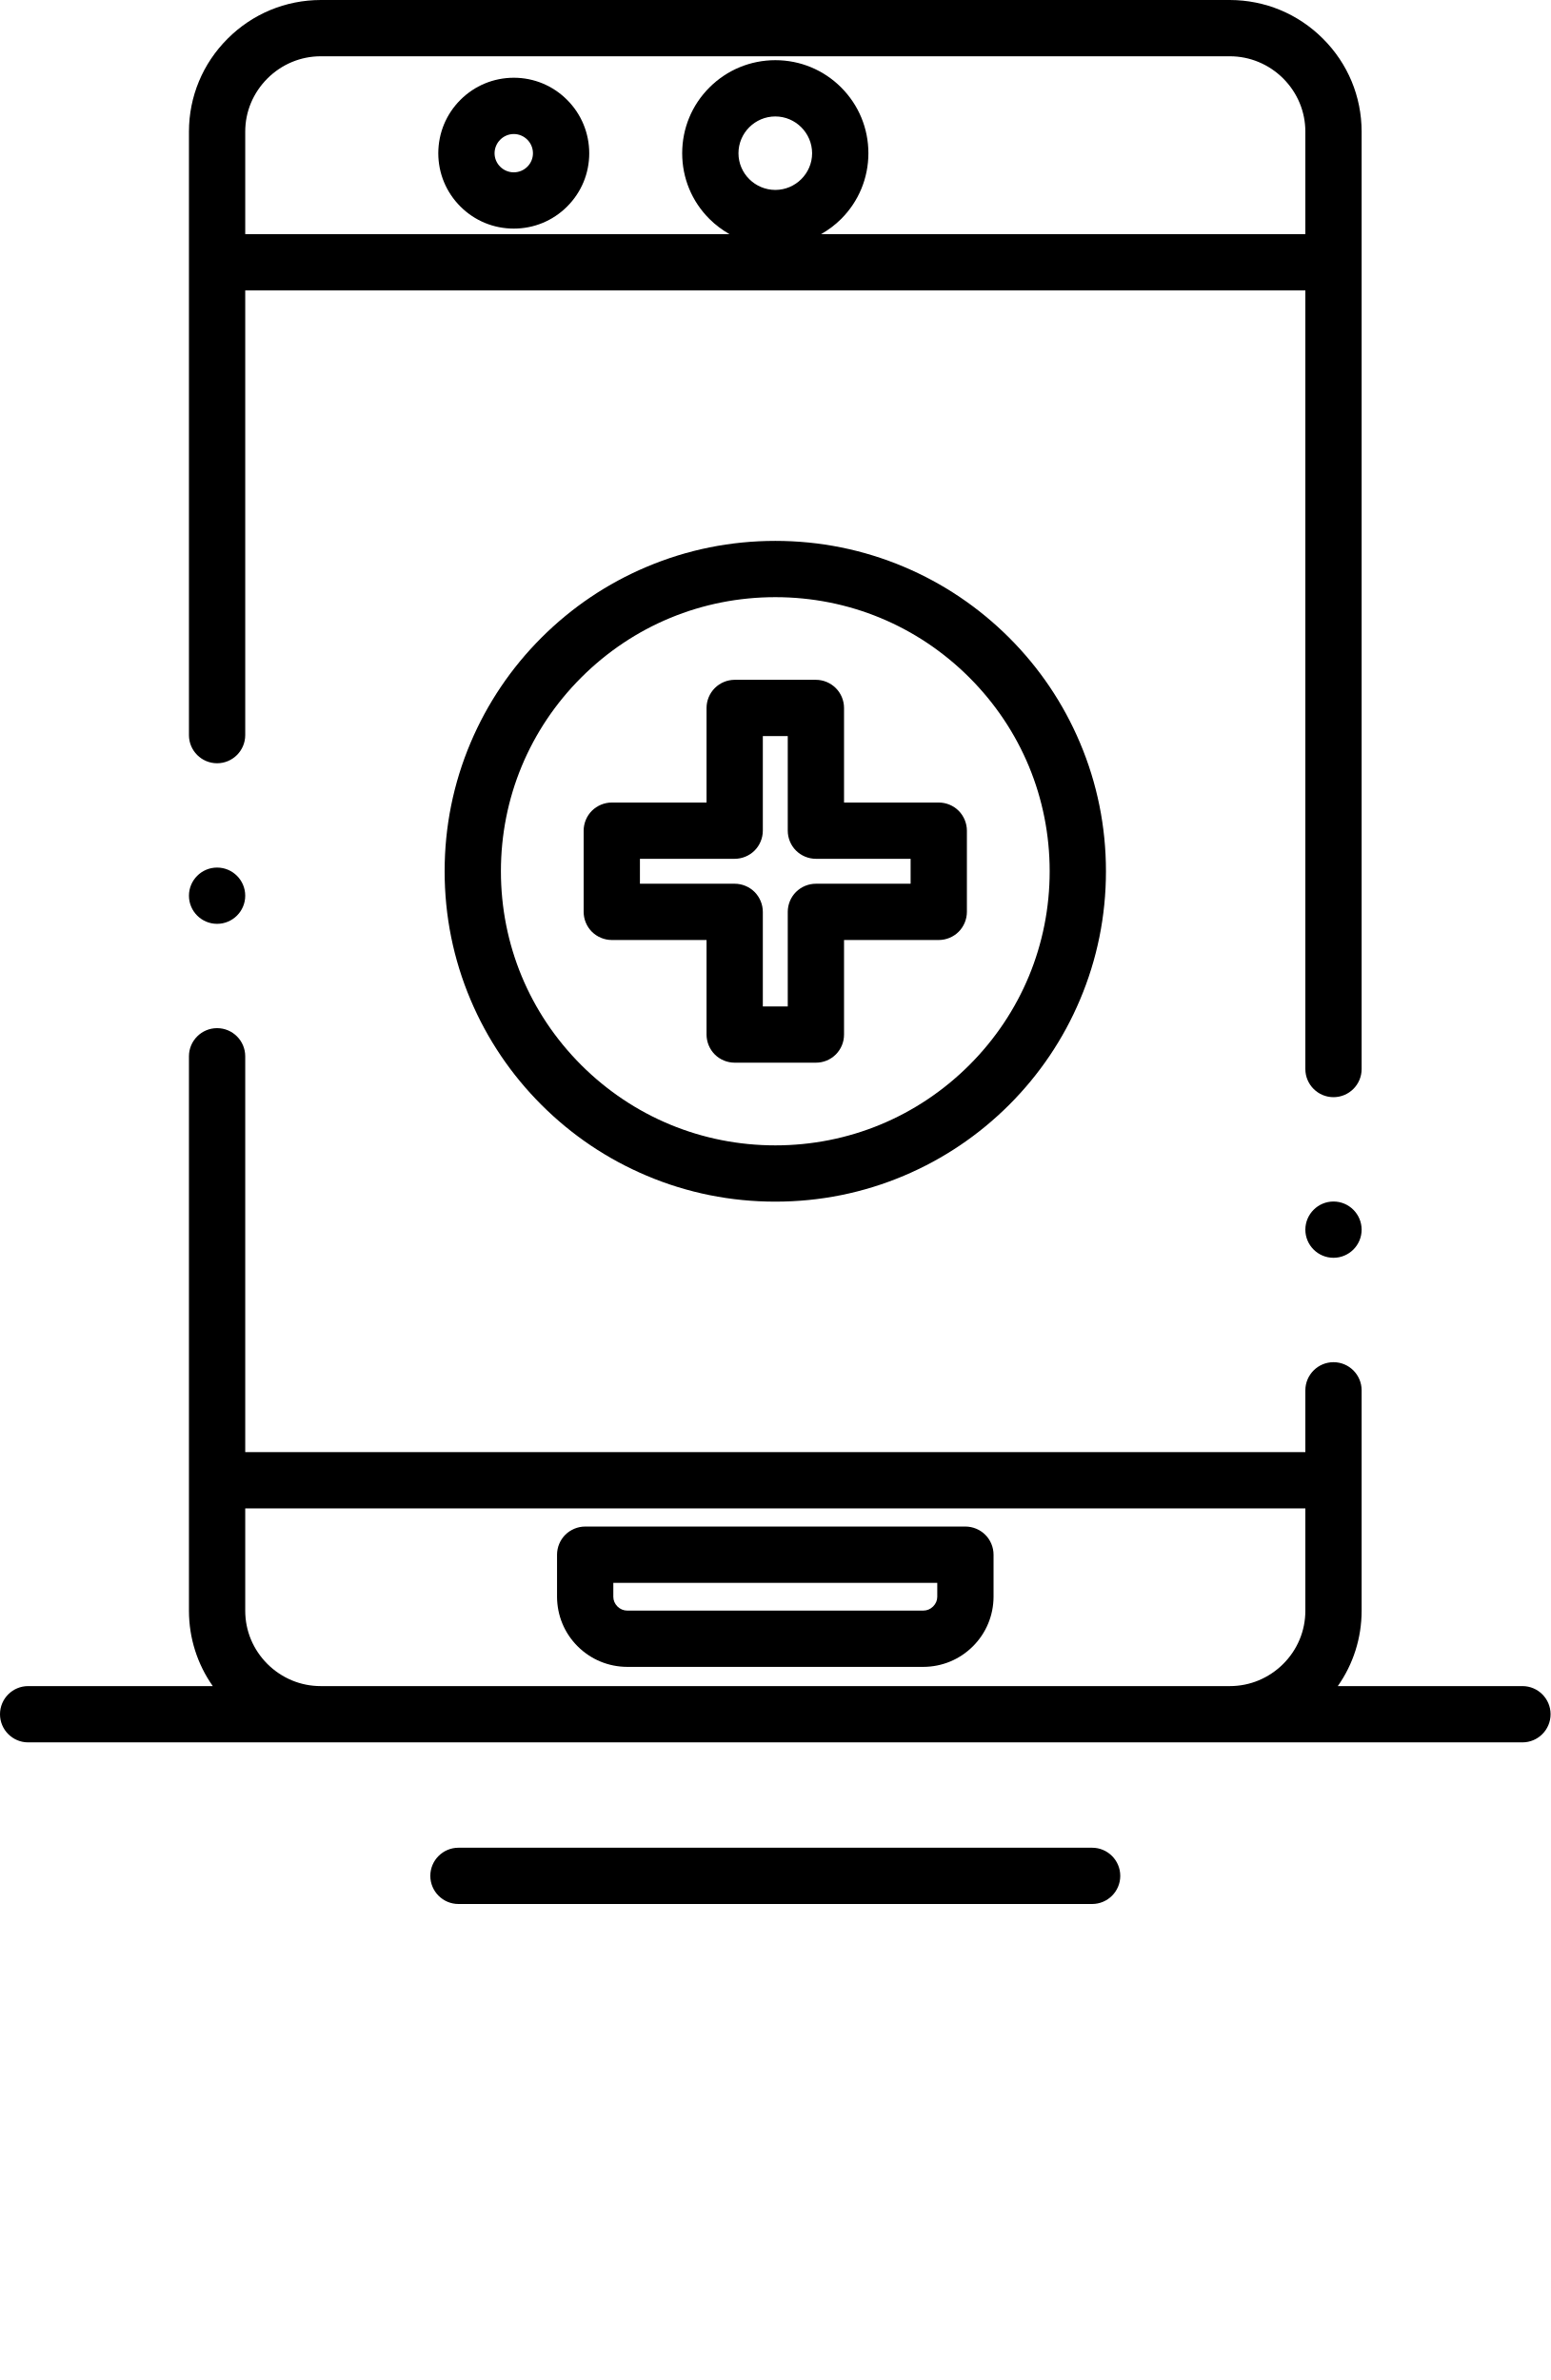
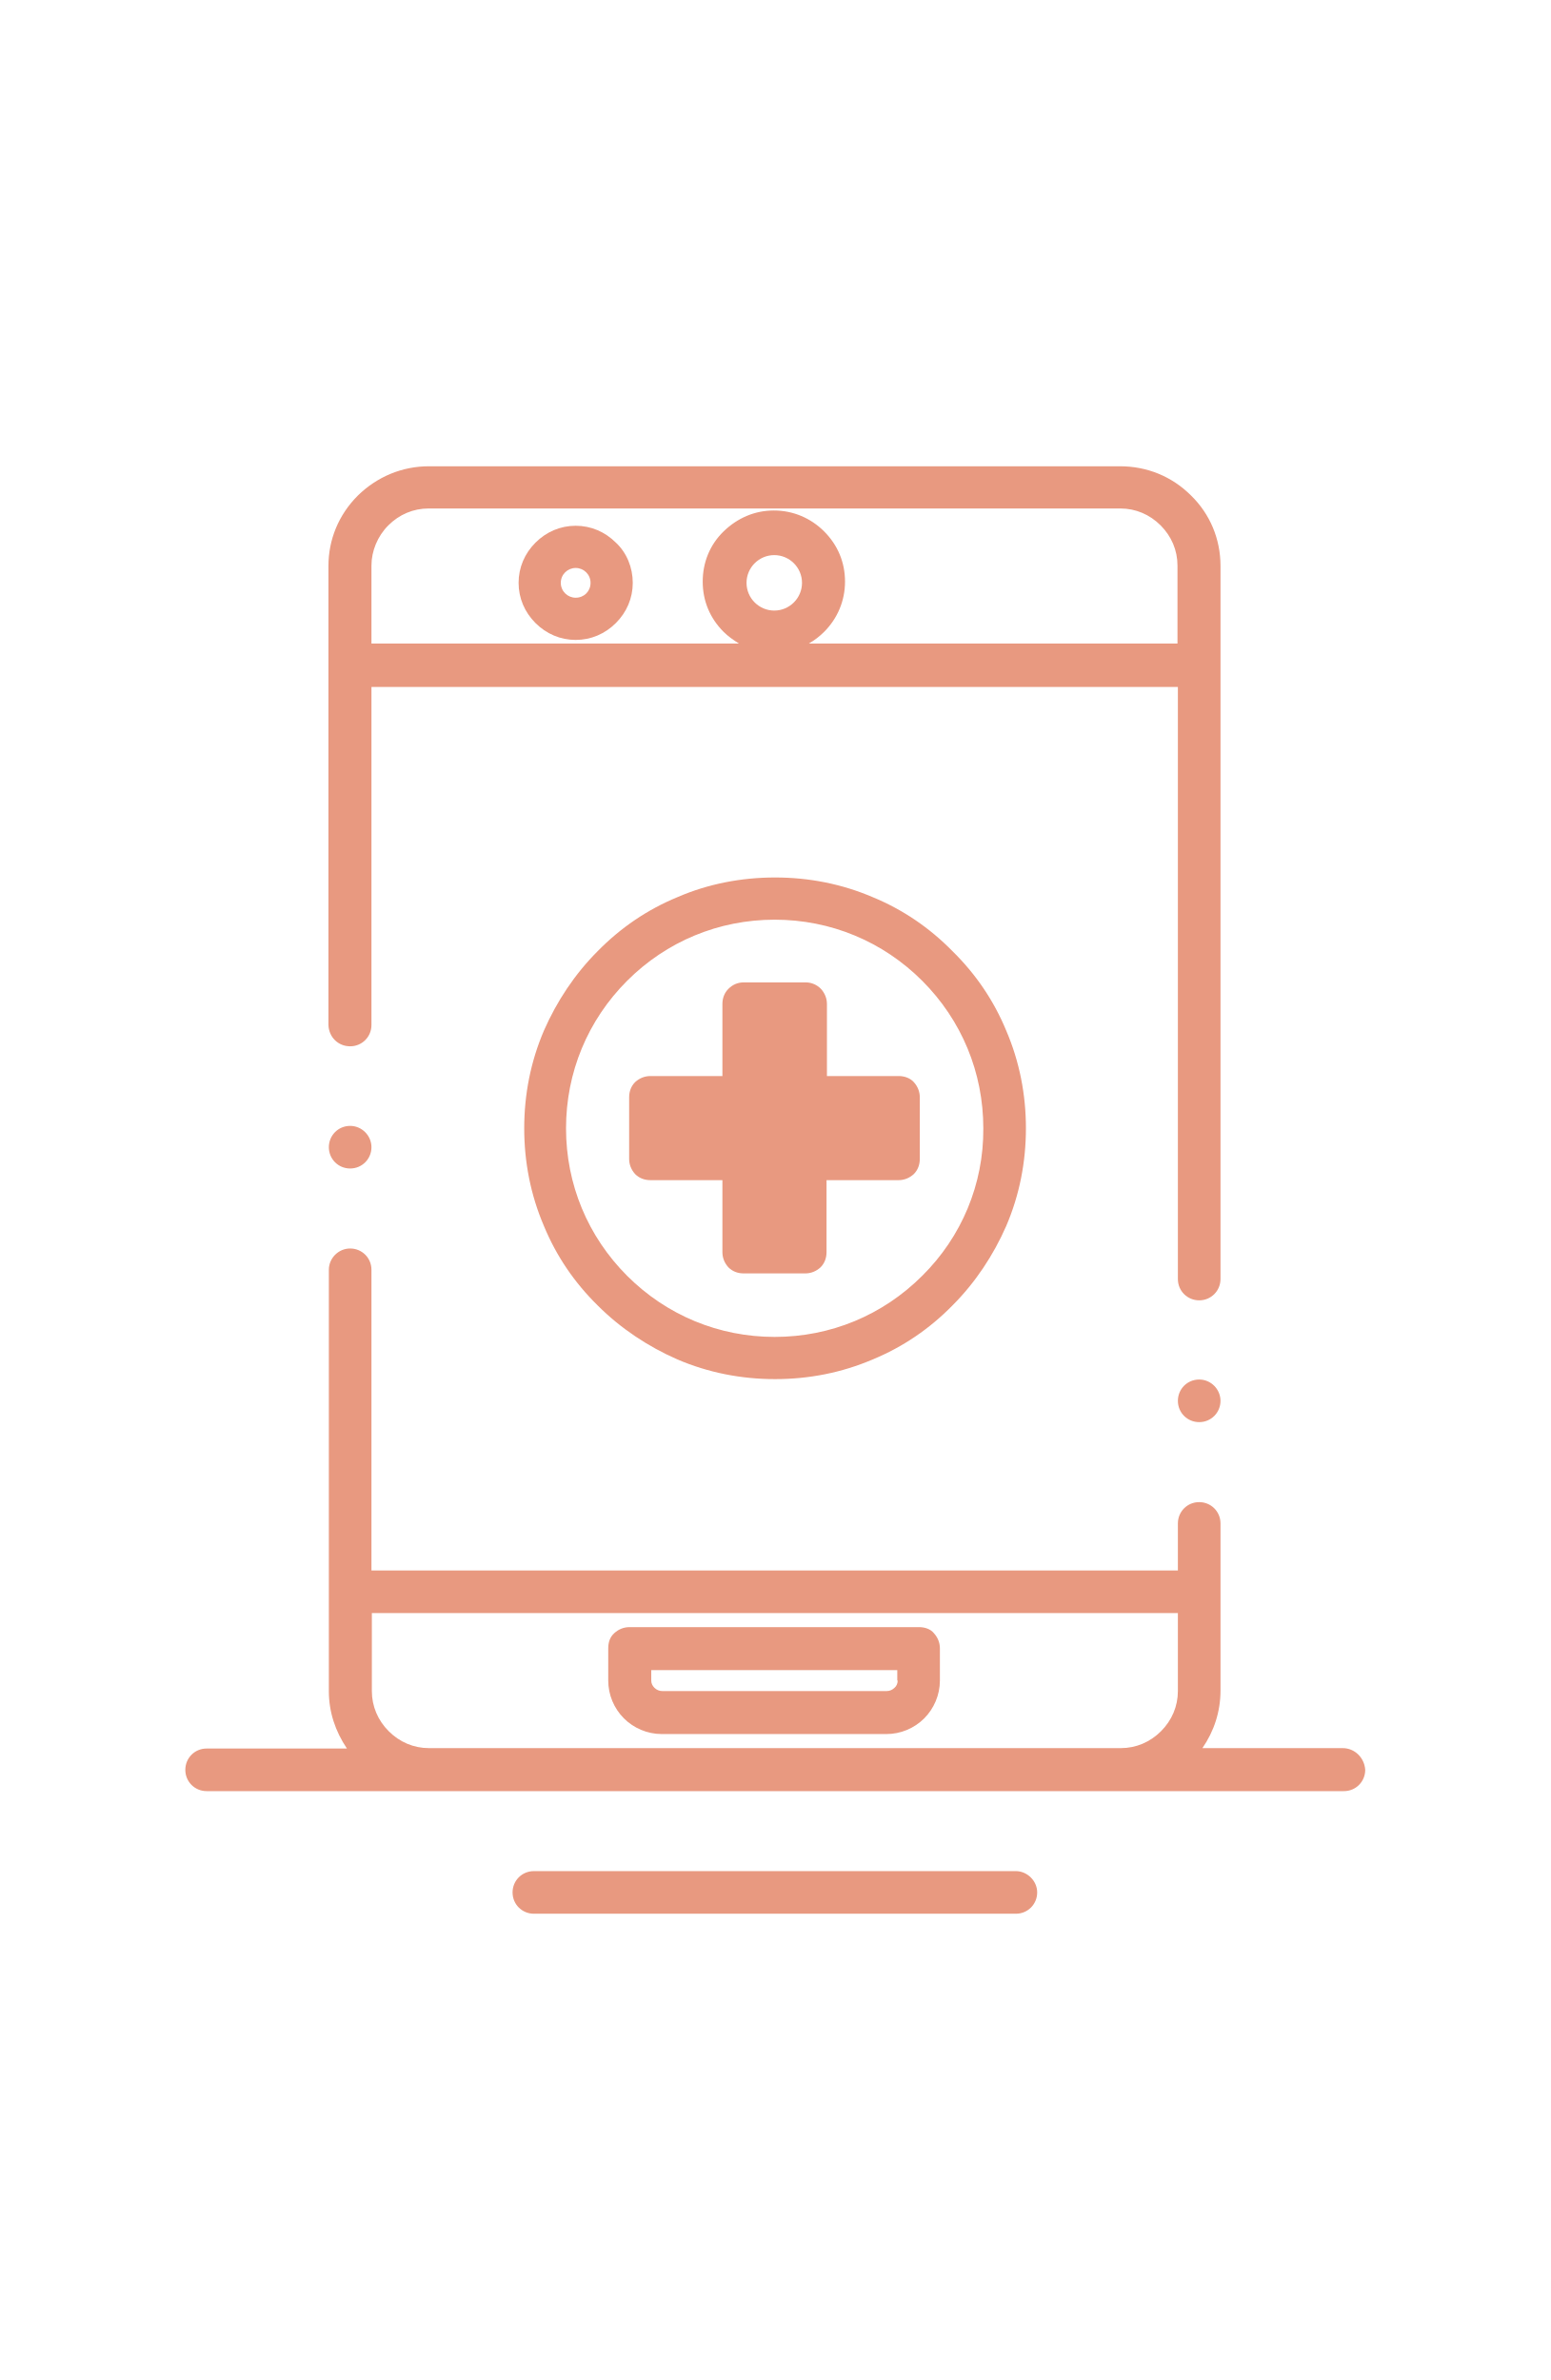
- <svg xmlns="http://www.w3.org/2000/svg" version="1.1" x="0px" y="0px" viewBox="63.15 19.32 385.7 592.087" style="enable-background:new 63.15 19.32 385.7 473.67;" xml:space="preserve">
+ <svg xmlns="http://www.w3.org/2000/svg" version="1.1" id="Layer_1" x="0px" y="0px" viewBox="0 0 385.7 592.1" style="enable-background:new 0 0 385.7 592.1;" xml:space="preserve">
+   <style type="text/css">
+ 	.st0{fill:#E89980;}
+ </style>
  <g>
-     <path d="M117.15,209.2c3.86,0,7-3.14,7-7.01V91.57h263.7v193.7c0,3.86,3.141,7,7,7c3.86,0,7-3.14,7-7c0-73.43,0-137.59,0-233.209   c-0.01-8.73-3.43-16.94-9.62-23.12c-6.189-6.19-14.41-9.6-23.149-9.62H142.92c-8.74,0.02-16.96,3.43-23.15,9.62   c-6.19,6.18-9.61,14.39-9.62,23.12V202.2C110.15,206.06,113.29,209.2,117.15,209.2z M246.84,57.45c0-5.05,4.12-9.16,9.17-9.16   c5.03,0.01,9.14,4.12,9.15,9.16c-0.011,5.02-4.12,9.11-9.15,9.12C250.96,66.56,246.84,62.47,246.84,57.45z M129.67,38.84   c3.57-3.55,8.27-5.51,13.25-5.52h226.16c4.979,0.01,9.689,1.97,13.26,5.52c3.55,3.56,5.51,8.26,5.51,13.22v25.51H267.383   c1.801-1.02,3.484-2.27,4.987-3.77c4.37-4.36,6.779-10.17,6.79-16.35c0-6.19-2.41-12.01-6.79-16.39   c-4.37-4.36-10.181-6.77-16.36-6.77c-6.19,0.01-12.01,2.42-16.38,6.78c-4.38,4.37-6.79,10.19-6.79,16.38   c0,6.18,2.41,11.99,6.79,16.35c1.505,1.501,3.187,2.751,4.987,3.77H124.15V52.06C124.15,47.1,126.11,42.41,129.67,38.84z" />
-     <path d="M394.85,318.229c-3.85,0-6.99,3.141-7,6.99v0.01c0,3.86,3.141,7,7,7c3.86,0,7-3.14,7-7v-0.01   C401.84,321.37,398.71,318.229,394.85,318.229z" />
-     <path d="M117.15,249.15c3.86,0,7-3.14,7-7s-3.14-7-7-7s-7,3.14-7,7S113.29,249.15,117.15,249.15z" />
-     <path d="M190.95,76.19c5.02,0,9.73-1.95,13.27-5.49s5.5-8.24,5.5-13.25c-0.01-5.02-1.96-9.74-5.5-13.28   c-3.54-3.55-8.26-5.51-13.27-5.51c-5.02,0.01-9.73,1.96-13.28,5.51c-3.54,3.54-5.49,8.26-5.5,13.28c0.01,5.01,1.97,9.72,5.51,13.25   C181.22,74.24,185.93,76.19,190.95,76.19z M190.95,52.66c2.63,0.01,4.77,2.15,4.77,4.79c0,2.61-2.14,4.74-4.77,4.74   s-4.77-2.13-4.78-4.74C186.18,54.82,188.32,52.67,190.95,52.66z" />
-     <path d="M303.29,399.09h-94.58c-1.84,0-3.65,0.75-4.95,2.05c-1.3,1.3-2.05,3.11-2.05,4.95c0,0.06,0,0.11,0,0.17v10.31   c0.02,4.66,1.84,9.04,5.13,12.32c3.3,3.28,7.68,5.101,12.35,5.11h73.61c4.68-0.01,9.06-1.83,12.35-5.11s5.12-7.66,5.141-12.32   V406.09c0-1.84-0.75-3.65-2.05-4.95C306.939,399.84,305.13,399.09,303.29,399.09z M296.29,416.569c0,0.9-0.36,1.73-1.03,2.4   c-0.68,0.68-1.53,1.03-2.46,1.03h-73.61c-0.92,0-1.77-0.351-2.46-1.03c-0.66-0.67-1.02-1.5-1.02-2.4v-3.479h80.58V416.569z" />
-     <path d="M288.02,160.34c-10.14-4.28-20.91-6.46-32.01-6.46c-11.11,0-21.88,2.17-32.02,6.46c-9.8,4.14-18.6,10.07-26.15,17.61   c-7.55,7.55-13.48,16.34-17.63,26.13c-4.29,10.13-6.46,20.89-6.46,31.99s2.17,21.86,6.46,31.99c4.14,9.79,10.08,18.58,17.63,26.13   c7.55,7.54,16.35,13.471,26.15,17.61c10.14,4.29,20.91,6.46,32.02,6.46c11.1,0,21.87-2.17,32.01-6.46   c9.79-4.14,18.58-10.07,26.141-17.61c7.55-7.55,13.479-16.34,17.62-26.13c4.289-10.13,6.47-20.89,6.47-31.99   s-2.181-21.86-6.47-31.99c-4.141-9.79-10.07-18.58-17.62-26.13C306.6,170.41,297.81,164.48,288.02,160.34z M304.26,284.29   c-12.9,12.87-30.04,19.97-48.25,19.97c-18.23,0-35.37-7.1-48.27-19.97c-12.89-12.891-19.99-30.02-19.99-48.22   s7.1-35.33,19.99-48.21c12.9-12.88,30.04-19.98,48.27-19.98c18.22,0,35.35,7.1,48.25,19.98c12.89,12.89,19.99,30.01,19.99,48.21   S317.149,271.399,304.26,284.29z" />
-     <path d="M296.66,218.97H273.1v-23.53c0-1.84-0.75-3.64-2.05-4.94c-1.31-1.31-3.11-2.06-4.95-2.06h-20.2   c-1.84,0-3.65,0.75-4.95,2.06c-1.3,1.3-2.05,3.1-2.05,4.94v23.53h-23.57c-1.84,0-3.64,0.75-4.95,2.05c-1.3,1.3-2.05,3.11-2.05,4.95   v20.2c0,1.84,0.75,3.65,2.05,4.95c1.31,1.3,3.11,2.05,4.95,2.05h23.57v23.53c0,1.84,0.75,3.64,2.05,4.949   c1.3,1.301,3.11,2.04,4.95,2.04h20.2c1.87,0,3.62-0.72,4.95-2.04c1.32-1.33,2.05-3.08,2.05-4.949v-23.53h23.561   c1.85,0,3.649-0.75,4.949-2.05c1.301-1.3,2.051-3.11,2.051-4.95v-20.2c0-1.84-0.75-3.64-2.051-4.95   C300.31,219.72,298.51,218.97,296.66,218.97z M289.66,239.17H266.1c-1.85,0-3.649,0.75-4.95,2.05c-1.31,1.3-2.05,3.11-2.05,4.95   v23.53h-6.2v-23.53c0-1.84-0.75-3.64-2.05-4.95c-1.3-1.3-3.11-2.05-4.95-2.05h-23.57v-6.2h23.57c1.84,0,3.65-0.75,4.95-2.05   c1.3-1.3,2.05-3.11,2.05-4.95v-23.53h6.2v23.53c0,1.84,0.74,3.65,2.05,4.95c1.301,1.3,3.101,2.05,4.95,2.05h23.561V239.17z" />
-     <path d="M441.85,438.78h-45.927c3.837-5.456,5.919-11.938,5.927-18.74v-54.67c0-0.061,0-0.11,0-0.17c0-0.011,0-0.011,0-0.011   c-0.01-3.859-3.14-6.989-7-6.989c-3.85,0-6.99,3.13-7,6.989c0,0,0,0,0,0.011v15.369h-263.7V282.1c0-3.859-3.14-7-7-7s-7,3.141-7,7   v137.94c0.008,6.802,2.089,13.285,5.927,18.74H70.15c-3.86,0-7,3.14-7,7c0,3.859,3.14,7,7,7h72.77h226.16h72.77c3.86,0,7-3.141,7-7   C448.85,441.92,445.71,438.78,441.85,438.78z M142.92,438.78c-4.98,0-9.69-1.961-13.26-5.511c-3.55-3.56-5.51-8.25-5.51-13.229   v-25.471h263.7v25.471c0,4.979-1.96,9.68-5.51,13.229c-3.57,3.55-8.28,5.511-13.26,5.511H142.92z" />
-     <path d="M334.81,478.99H177.19c-3.86,0-7,3.14-7,7c0,3.859,3.14,7,7,7h157.62c3.86,0,7-3.141,7-7   C341.81,482.13,338.67,478.99,334.81,478.99z" />
+     <path class="st0" d="M87.1,260.3c3,0,5.3-2.4,5.3-5.3v-84.1H293v147.3c0,3,2.4,5.3,5.3,5.3c3,0,5.3-2.4,5.3-5.3   c0-55.8,0-104.7,0-177.4c0-6.7-2.6-12.9-7.3-17.5c-4.8-4.8-11-7.3-17.7-7.3H106.7c-6.7,0-12.9,2.6-17.7,7.3   c-4.8,4.8-7.3,11-7.3,17.5v114.2C81.8,258,84.1,260.3,87.1,260.3z M185.7,145c0-3.8,3.1-6.9,6.9-6.9s6.9,3.1,6.9,6.9   s-3.1,6.9-6.9,6.9S185.7,148.8,185.7,145z M96.6,130.7c2.7-2.7,6.2-4.2,10-4.2h172.1c3.8,0,7.3,1.5,10,4.2c2.7,2.7,4.2,6.2,4.2,10   v19.4h-91.7c1.4-0.8,2.7-1.8,3.8-2.9c3.3-3.3,5.2-7.7,5.2-12.5c0-4.8-1.8-9.1-5.2-12.5c-3.3-3.3-7.7-5.2-12.5-5.2   c-4.8,0-9.1,1.9-12.5,5.2c-3.4,3.3-5.2,7.7-5.2,12.5c0,4.8,1.8,9.1,5.2,12.5c1.1,1.1,2.4,2,3.8,2.9H92.4v-19.4   C92.4,137.1,93.9,133.4,96.6,130.7z" />
+     <path class="st0" d="M298.3,343.2c-3,0-5.3,2.4-5.3,5.3l0,0c0,3,2.4,5.3,5.3,5.3c3,0,5.3-2.4,5.3-5.3l0,0   C303.6,345.7,301.3,343.2,298.3,343.2z" />
+     <path class="st0" d="M87.1,290.7c3,0,5.3-2.4,5.3-5.3s-2.4-5.3-5.3-5.3c-3,0-5.3,2.4-5.3,5.3S84.1,290.7,87.1,290.7z" />
+     <path class="st0" d="M143.2,159.2c3.8,0,7.3-1.5,10-4.2c2.7-2.7,4.2-6.2,4.2-10s-1.5-7.5-4.2-10c-2.7-2.7-6.2-4.2-10-4.2   c-3.8,0-7.3,1.5-10,4.2s-4.2,6.2-4.2,10s1.5,7.3,4.2,10S139.4,159.2,143.2,159.2z M143.2,141.3c2,0,3.7,1.6,3.7,3.7   s-1.6,3.7-3.7,3.7c-2,0-3.7-1.6-3.7-3.7C139.5,142.9,141.2,141.3,143.2,141.3z" />
+     <path class="st0" d="M228.6,404.8h-72c-1.4,0-2.7,0.5-3.8,1.5c-1.1,1-1.5,2.3-1.5,3.8v0.1v7.9c0,3.5,1.4,6.9,3.9,9.4   c2.4,2.4,5.8,3.9,9.4,3.9h55.9c3.5,0,6.9-1.4,9.4-3.9c2.4-2.4,3.9-5.8,3.9-9.4v-8c0-1.4-0.5-2.7-1.5-3.8   C231.5,405.3,230.1,404.8,228.6,404.8z M223.3,418.1c0,0.7-0.3,1.4-0.8,1.8c-0.5,0.5-1.2,0.8-1.9,0.8h-55.9c-0.7,0-1.4-0.3-1.9-0.8   s-0.8-1.1-0.8-1.8v-2.6h61.2v2.6H223.3z" />
+     <path class="st0" d="M217.1,223.2c-7.7-3.3-15.9-4.9-24.3-4.9c-8.4,0-16.7,1.6-24.3,4.9c-7.5,3.1-14.1,7.6-19.8,13.4   c-5.7,5.7-10.2,12.5-13.4,19.8c-3.3,7.7-4.9,15.9-4.9,24.3c0,8.4,1.6,16.6,4.9,24.3c3.1,7.5,7.6,14.1,13.4,19.8   c5.7,5.7,12.5,10.2,19.8,13.4c7.7,3.3,15.9,4.9,24.3,4.9c8.4,0,16.6-1.6,24.3-4.9c7.5-3.1,14.1-7.6,19.8-13.4   c5.7-5.7,10.2-12.5,13.4-19.8c3.3-7.7,4.9-15.9,4.9-24.3s-1.6-16.6-4.9-24.3c-3.1-7.5-7.6-14.1-13.4-19.8   C231.2,230.8,224.6,226.3,217.1,223.2z M229.4,317.4c-9.8,9.8-22.8,15.2-36.7,15.2s-26.9-5.4-36.7-15.2   c-9.8-9.8-15.2-22.8-15.2-36.7s5.4-26.9,15.2-36.7c9.8-9.8,22.8-15.2,36.7-15.2s26.9,5.4,36.7,15.2c9.8,9.8,15.2,22.8,15.2,36.7   C244.7,294.6,239.2,307.7,229.4,317.4z" />
+     <path class="st0" d="M223.6,267.7h-17.9v-17.9c0-1.4-0.5-2.7-1.5-3.8c-1-1-2.3-1.6-3.8-1.6H185c-1.4,0-2.7,0.5-3.8,1.6   c-1,1-1.5,2.3-1.5,3.8v17.9h-17.9c-1.4,0-2.7,0.5-3.8,1.5c-1,1-1.5,2.3-1.5,3.8v15.3c0,1.4,0.5,2.7,1.5,3.8c1,1,2.3,1.5,3.8,1.5   h17.9v17.9c0,1.4,0.5,2.7,1.5,3.8c1,1,2.3,1.5,3.8,1.5h15.3c1.4,0,2.7-0.5,3.8-1.5c1-1,1.5-2.3,1.5-3.8v-17.9h17.9   c1.4,0,2.7-0.5,3.8-1.5c1-1,1.5-2.3,1.5-3.8V273c0-1.4-0.5-2.7-1.5-3.8C226.5,268.3,225.1,267.7,223.6,267.7z" />
+     <path class="st0" d="M334,434.9h-34.9c2.9-4.2,4.5-9.1,4.5-14.3v-41.6V379l0,0c0-3-2.4-5.3-5.3-5.3c-3,0-5.3,2.4-5.3,5.3l0,0v11.7   H92.4v-74.8c0-3-2.4-5.3-5.3-5.3s-5.3,2.4-5.3,5.3v104.8c0,5.2,1.6,10,4.5,14.3H51.4c-3,0-5.3,2.4-5.3,5.3c0,3,2.4,5.3,5.3,5.3   h55.4h172.1h55.4c3,0,5.3-2.4,5.3-5.3C339.4,437.3,337,434.9,334,434.9z M106.7,434.9c-3.8,0-7.3-1.5-10-4.2   c-2.7-2.7-4.2-6.2-4.2-10v-19.4H293v19.4c0,3.8-1.5,7.3-4.2,10c-2.7,2.7-6.2,4.2-10,4.2H106.7z" />
+     <path class="st0" d="M252.7,465.5H132.8c-3,0-5.3,2.4-5.3,5.3c0,3,2.4,5.3,5.3,5.3h119.9c3,0,5.3-2.4,5.3-5.3   C258,467.9,255.5,465.5,252.7,465.5z" />
  </g>
</svg>
